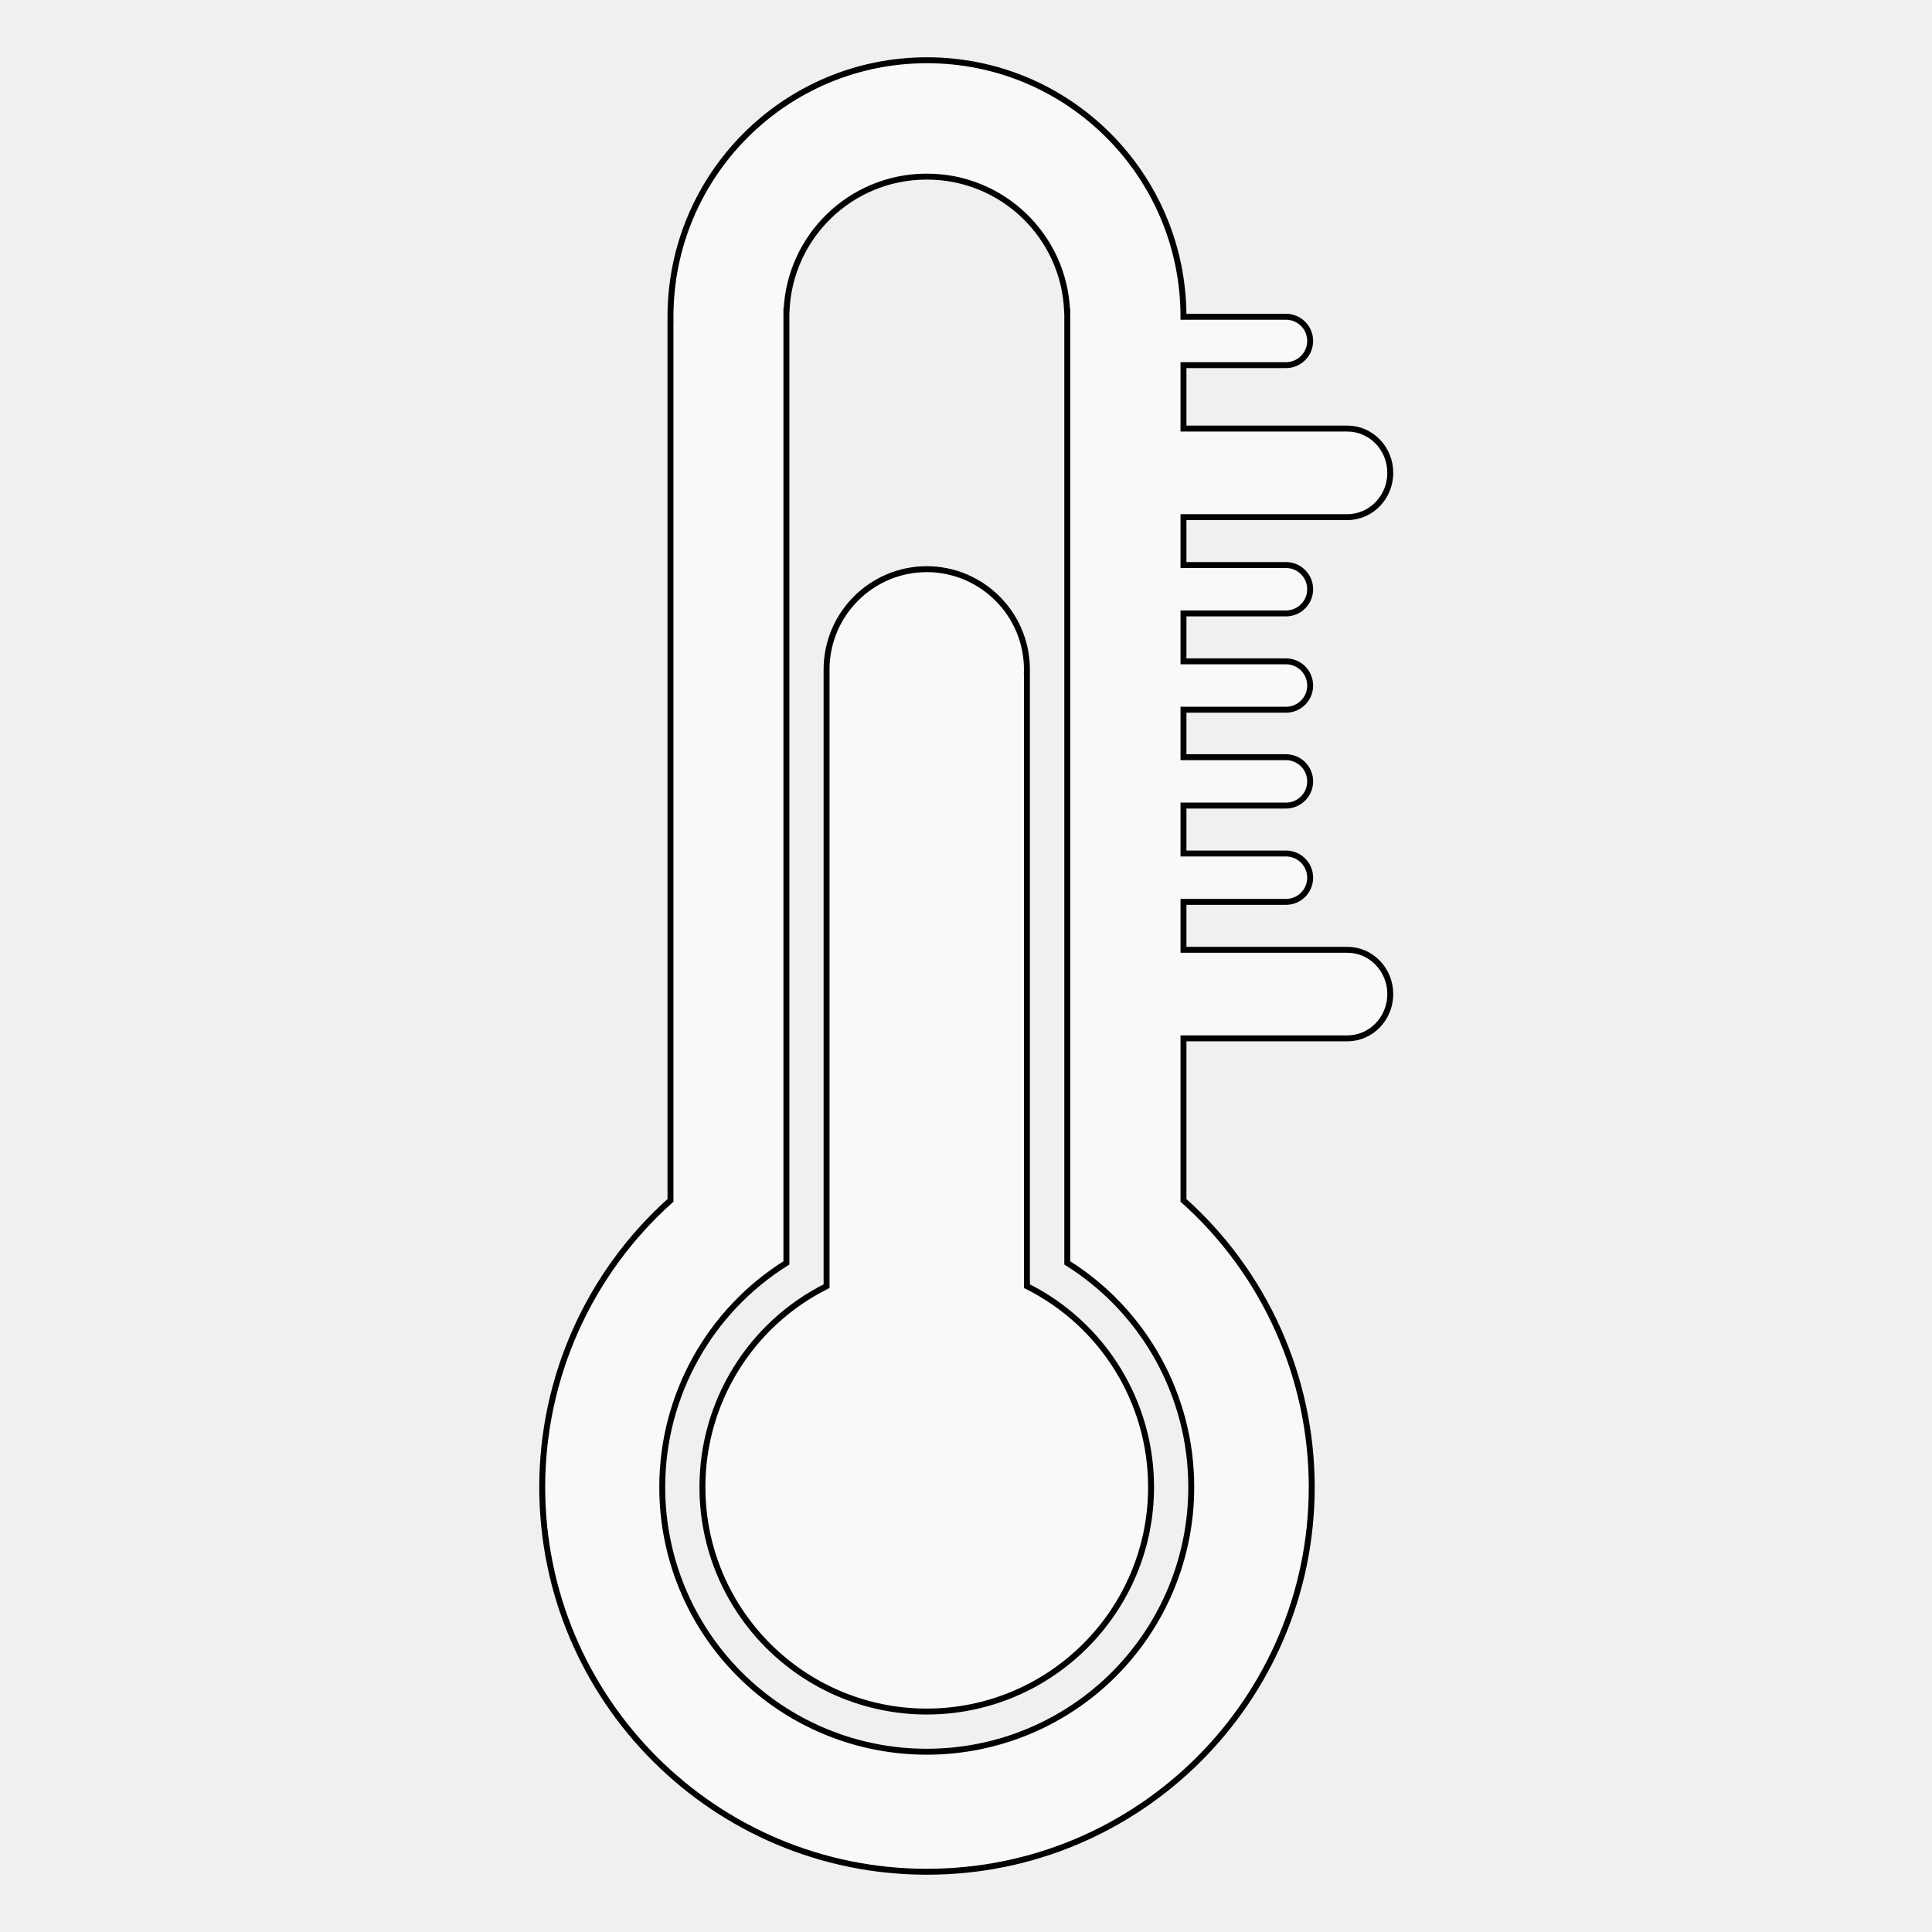
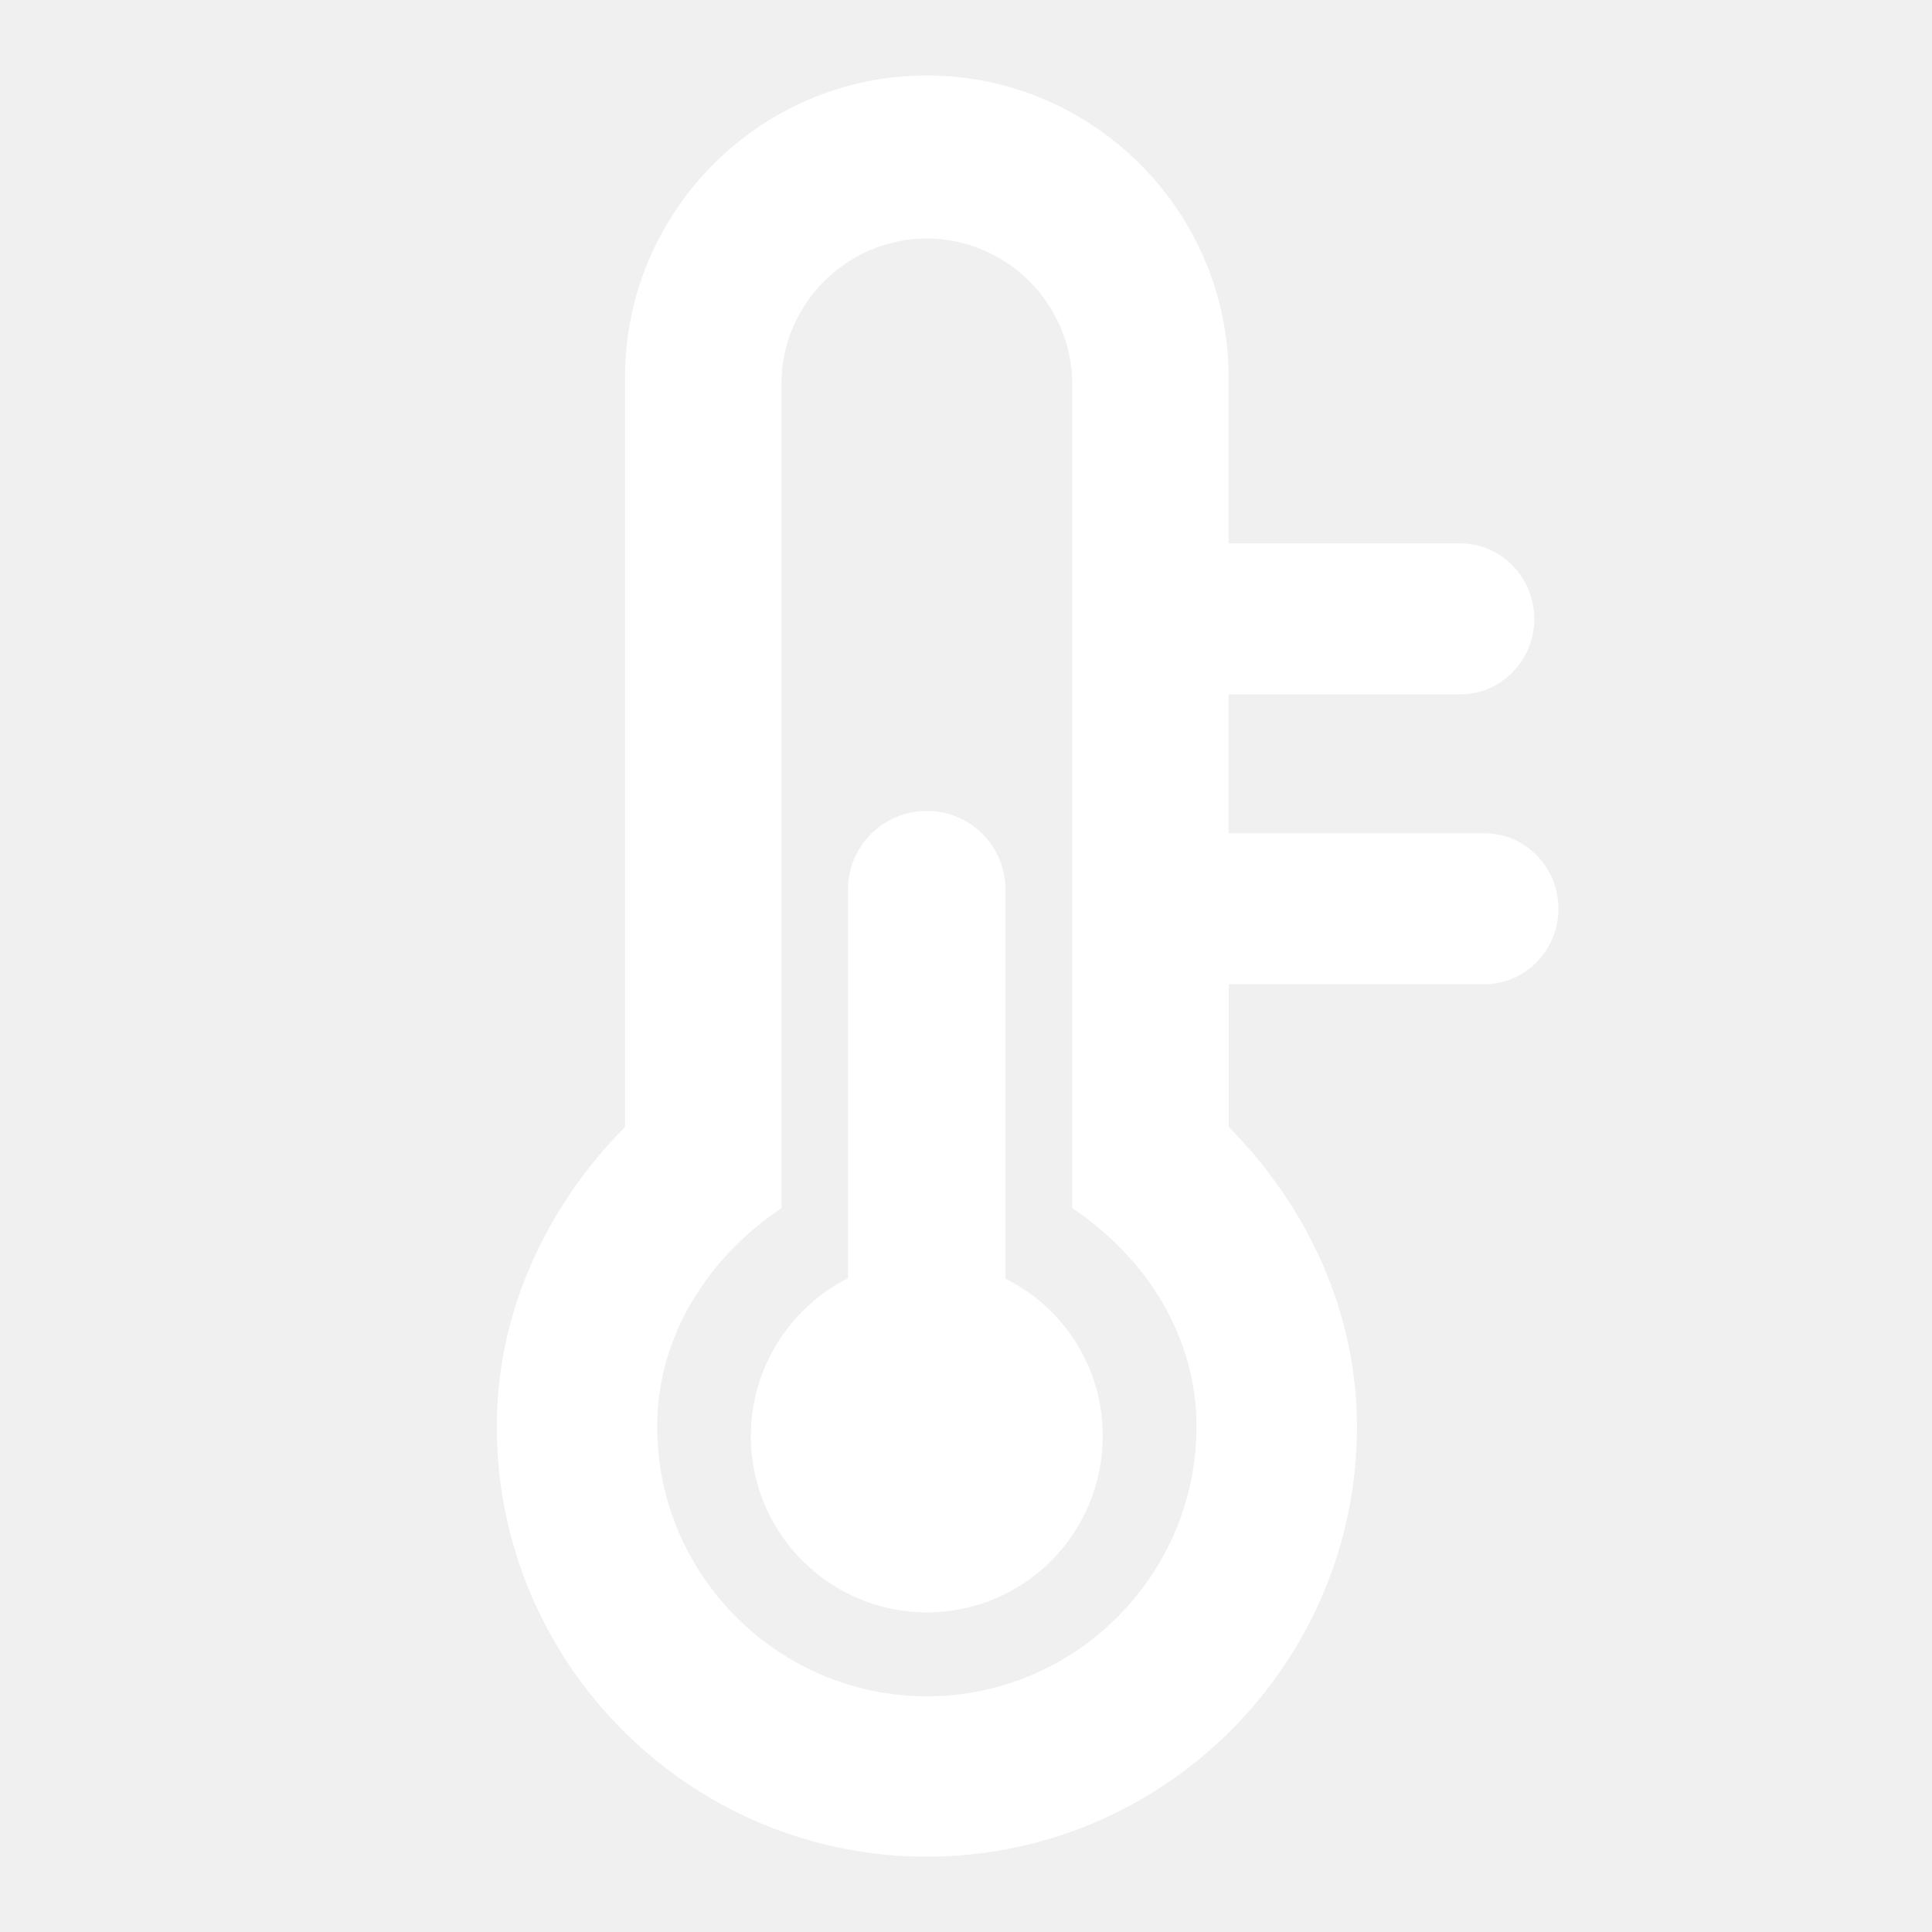
<svg xmlns="http://www.w3.org/2000/svg" width="16" height="16" viewBox="0 0 4.233 4.233" version="1.1" id="svg8">
  <defs id="defs2" />
  <g style="display:inline" id="layer1">
-     <g id="g834">
-       <path id="rect1199" style="display:inline;fill:#f9f9f9;fill-opacity:1;stroke-width:0.013;stroke-miterlimit:4;stroke-dasharray:none;stroke:#000000" d="m 2.031,0.132 a 0.562,0.562 0 0 0 -0.562,0.562 0.562,0.562 0 0 0 8.15e-5,0.006 h -8.15e-5 V 2.63 A 0.843,0.843 0 0 0 1.188,3.258 0.843,0.843 0 0 0 2.031,4.101 0.843,0.843 0 0 0 2.874,3.258 0.843,0.843 0 0 0 2.593,2.63 V 2.275 h 0.359 a 0.094,0.097 0 0 0 8.33e-5,0 0.094,0.097 0 0 0 0.094,-0.097 0.094,0.097 0 0 0 -0.094,-0.097 0.094,0.097 0 0 0 -8.33e-5,0 H 2.593 V 1.976 h 0.224 a 0.053,0.053 0 0 0 5.69e-4,0 0.053,0.053 0 0 0 0.053,-0.053 0.053,0.053 0 0 0 -0.053,-0.053 0.053,0.053 0 0 0 -5.69e-4,0 H 2.593 V 1.765 h 0.224 a 0.053,0.053 0 0 0 5.69e-4,0 0.053,0.053 0 0 0 0.053,-0.053 0.053,0.053 0 0 0 -0.053,-0.053 0.053,0.053 0 0 0 -5.69e-4,0 H 2.593 V 1.555 h 0.224 a 0.053,0.053 0 0 0 5.69e-4,0 0.053,0.053 0 0 0 0.053,-0.053 0.053,0.053 0 0 0 -0.053,-0.053 0.053,0.053 0 0 0 -5.69e-4,0 H 2.593 v -0.105 h 0.224 a 0.053,0.053 0 0 0 5.69e-4,0 0.053,0.053 0 0 0 0.053,-0.053 0.053,0.053 0 0 0 -0.053,-0.053 0.053,0.053 0 0 0 -5.69e-4,0 H 2.593 v -0.105 h 0.359 a 0.094,0.097 0 0 0 8.33e-5,0 0.094,0.097 0 0 0 0.094,-0.097 0.094,0.097 0 0 0 -0.094,-0.097 0.094,0.097 0 0 0 -8.33e-5,0 H 2.593 V 0.8 h 0.224 a 0.053,0.053 0 0 0 5.69e-4,0 0.053,0.053 0 0 0 0.053,-0.053 0.053,0.053 0 0 0 -0.053,-0.053 0.053,0.053 0 0 0 -5.69e-4,0 H 2.593 A 0.562,0.562 0 0 0 2.031,0.132 Z m -0.002,0.255 h 4.12e-5 a 0.307,0.307 0 0 1 0.002,0 0.307,0.307 0 0 1 0.307,0.295 h 3.244e-4 v 0.01 a 0.307,0.307 0 0 1 0,0.002 V 2.767 A 0.579,0.579 0 0 1 2.61,3.258 0.579,0.579 0 0 1 2.031,3.838 0.579,0.579 0 0 1 1.451,3.258 0.579,0.579 0 0 1 1.723,2.767 V 0.696 a 0.307,0.307 0 0 1 0,-0.002 v -0.013 h 3.253e-4 A 0.307,0.307 0 0 1 2.028,0.387 Z" />
-       <path d="M 2.03,1.247 A 0.22,0.22 0 0 0 1.811,1.467 a 0.22,0.22 0 0 0 3.56e-5,0.004 h -3.56e-5 V 2.818 A 0.492,0.492 0 0 0 1.539,3.258 0.492,0.492 0 0 0 2.031,3.75 0.492,0.492 0 0 0 2.522,3.258 0.492,0.492 0 0 0 2.25,2.818 V 1.471 h -8.63e-5 a 0.22,0.22 0 0 0 8.63e-5,-0.004 0.22,0.22 0 0 0 -0.22,-0.22 0.22,0.22 0 0 0 -9.375e-4,0 z" style="display:inline;opacity:1;fill:#f9f9f9;fill-opacity:1;stroke-width:0.013;stroke-miterlimit:4;stroke-dasharray:none;stroke:#000000" id="path64-3-5" />
+     <g id="g907" transform="translate(0,-0.1322917)">
+       <path id="path849" style="display:inline;fill:#ffffff;fill-opacity:1;stroke:none;stroke-width:0.01;stroke-miterlimit:4;stroke-dasharray:none" d="m 2.03,1.909 c -0.095,3.947e-4 -0.172,0.077 -0.172,0.172 -3e-7,0.297 0,0.598 0,0.852 C 1.727,2.999 1.645,3.133 1.645,3.279 1.645,3.492 1.818,3.665 2.031,3.665 2.244,3.665 2.416,3.492 2.416,3.279 2.417,3.133 2.334,2.999 2.203,2.934 c 0,-0.297 0,-0.598 0,-0.853 -1.715e-4,-0.095 -0.077,-0.172 -0.172,-0.172 -2.701e-4,-8e-7 -5.399e-4,-8e-7 -8.147e-4,0 z" />
+       <path id="path894" style="color:#000000;font-style:normal;font-variant:normal;font-weight:normal;font-stretch:normal;font-size:medium;line-height:normal;font-family:sans-serif;font-variant-ligatures:normal;font-variant-position:normal;font-variant-caps:normal;font-variant-numeric:normal;font-variant-alternates:normal;font-variant-east-asian:normal;font-feature-settings:normal;font-variation-settings:normal;text-indent:0;text-align:start;text-decoration:none;text-decoration-line:none;text-decoration-style:solid;text-decoration-color:#000000;letter-spacing:normal;word-spacing:normal;text-transform:none;writing-mode:lr-tb;direction:ltr;text-orientation:mixed;dominant-baseline:auto;baseline-shift:baseline;text-anchor:start;white-space:normal;shape-padding:0;shape-margin:0;inline-size:0;clip-rule:nonzero;display:inline;overflow:visible;visibility:visible;isolation:auto;mix-blend-mode:normal;color-interpolation:sRGB;color-interpolation-filters:linearRGB;solid-color:#000000;solid-opacity:1;vector-effect:none;fill:#ffffff;fill-opacity:1;fill-rule:nonzero;stroke:none;stroke-width:0.75;stroke-linecap:butt;stroke-linejoin:miter;stroke-miterlimit:4;stroke-dasharray:none;stroke-dashoffset:0;stroke-opacity:1;color-rendering:auto;image-rendering:auto;shape-rendering:auto;text-rendering:auto;enable-background:accumulate;stop-color:#000000" d="m 7.674,1.125 c -1.375,2.59e-5 -2.498,1.123 -2.498,2.498 -1.8e-6,2.16 0,4.347 0,6.209 -0.658,0.665 -1.063,1.542 -1.062,2.482 8.42e-5,1.962 1.598,3.561 3.561,3.561 1.962,7e-6 3.562,-1.598 3.562,-3.561 -2.6e-5,-0.941 -0.405,-1.818 -1.062,-2.482 V 8.65 h 2.119 c 0.336,-9.71e-5 0.611,-0.28 0.611,-0.625 -2.9e-5,-0.345 -0.275,-0.625 -0.611,-0.625 H 10.174 V 6.25 H 12.094 C 12.43,6.25 12.705,5.97 12.705,5.625 12.705,5.28 12.43,5 12.094,5 H 10.174 V 3.623 C 10.174,2.247 9.049,1.125 7.674,1.125 Z m -0.004,1.35 h 0.002 c 0.002,-4.7e-6 0.002,-4.7e-6 0.004,0 0.659,0.001 1.202,0.544 1.203,1.203 v 0.25 0.029 2.586 0.277 3.684 c 0.612,0.411 1.03,1.061 1.029,1.811 -6.221e-4,1.228 -1.004,2.232 -2.232,2.232 -1.229,6.68e-4 -2.234,-1.003 -2.234,-2.232 -3.56e-4,-0.749 0.418,-1.399 1.029,-1.811 0,-1.112 -1e-6,-2.402 0,-3.684 V 6.545 3.957 3.928 3.68 C 6.47,3.02 7.011,2.477 7.67,2.475 Z" transform="scale(0.2645833)" />
    </g>
  </g>
</svg>
